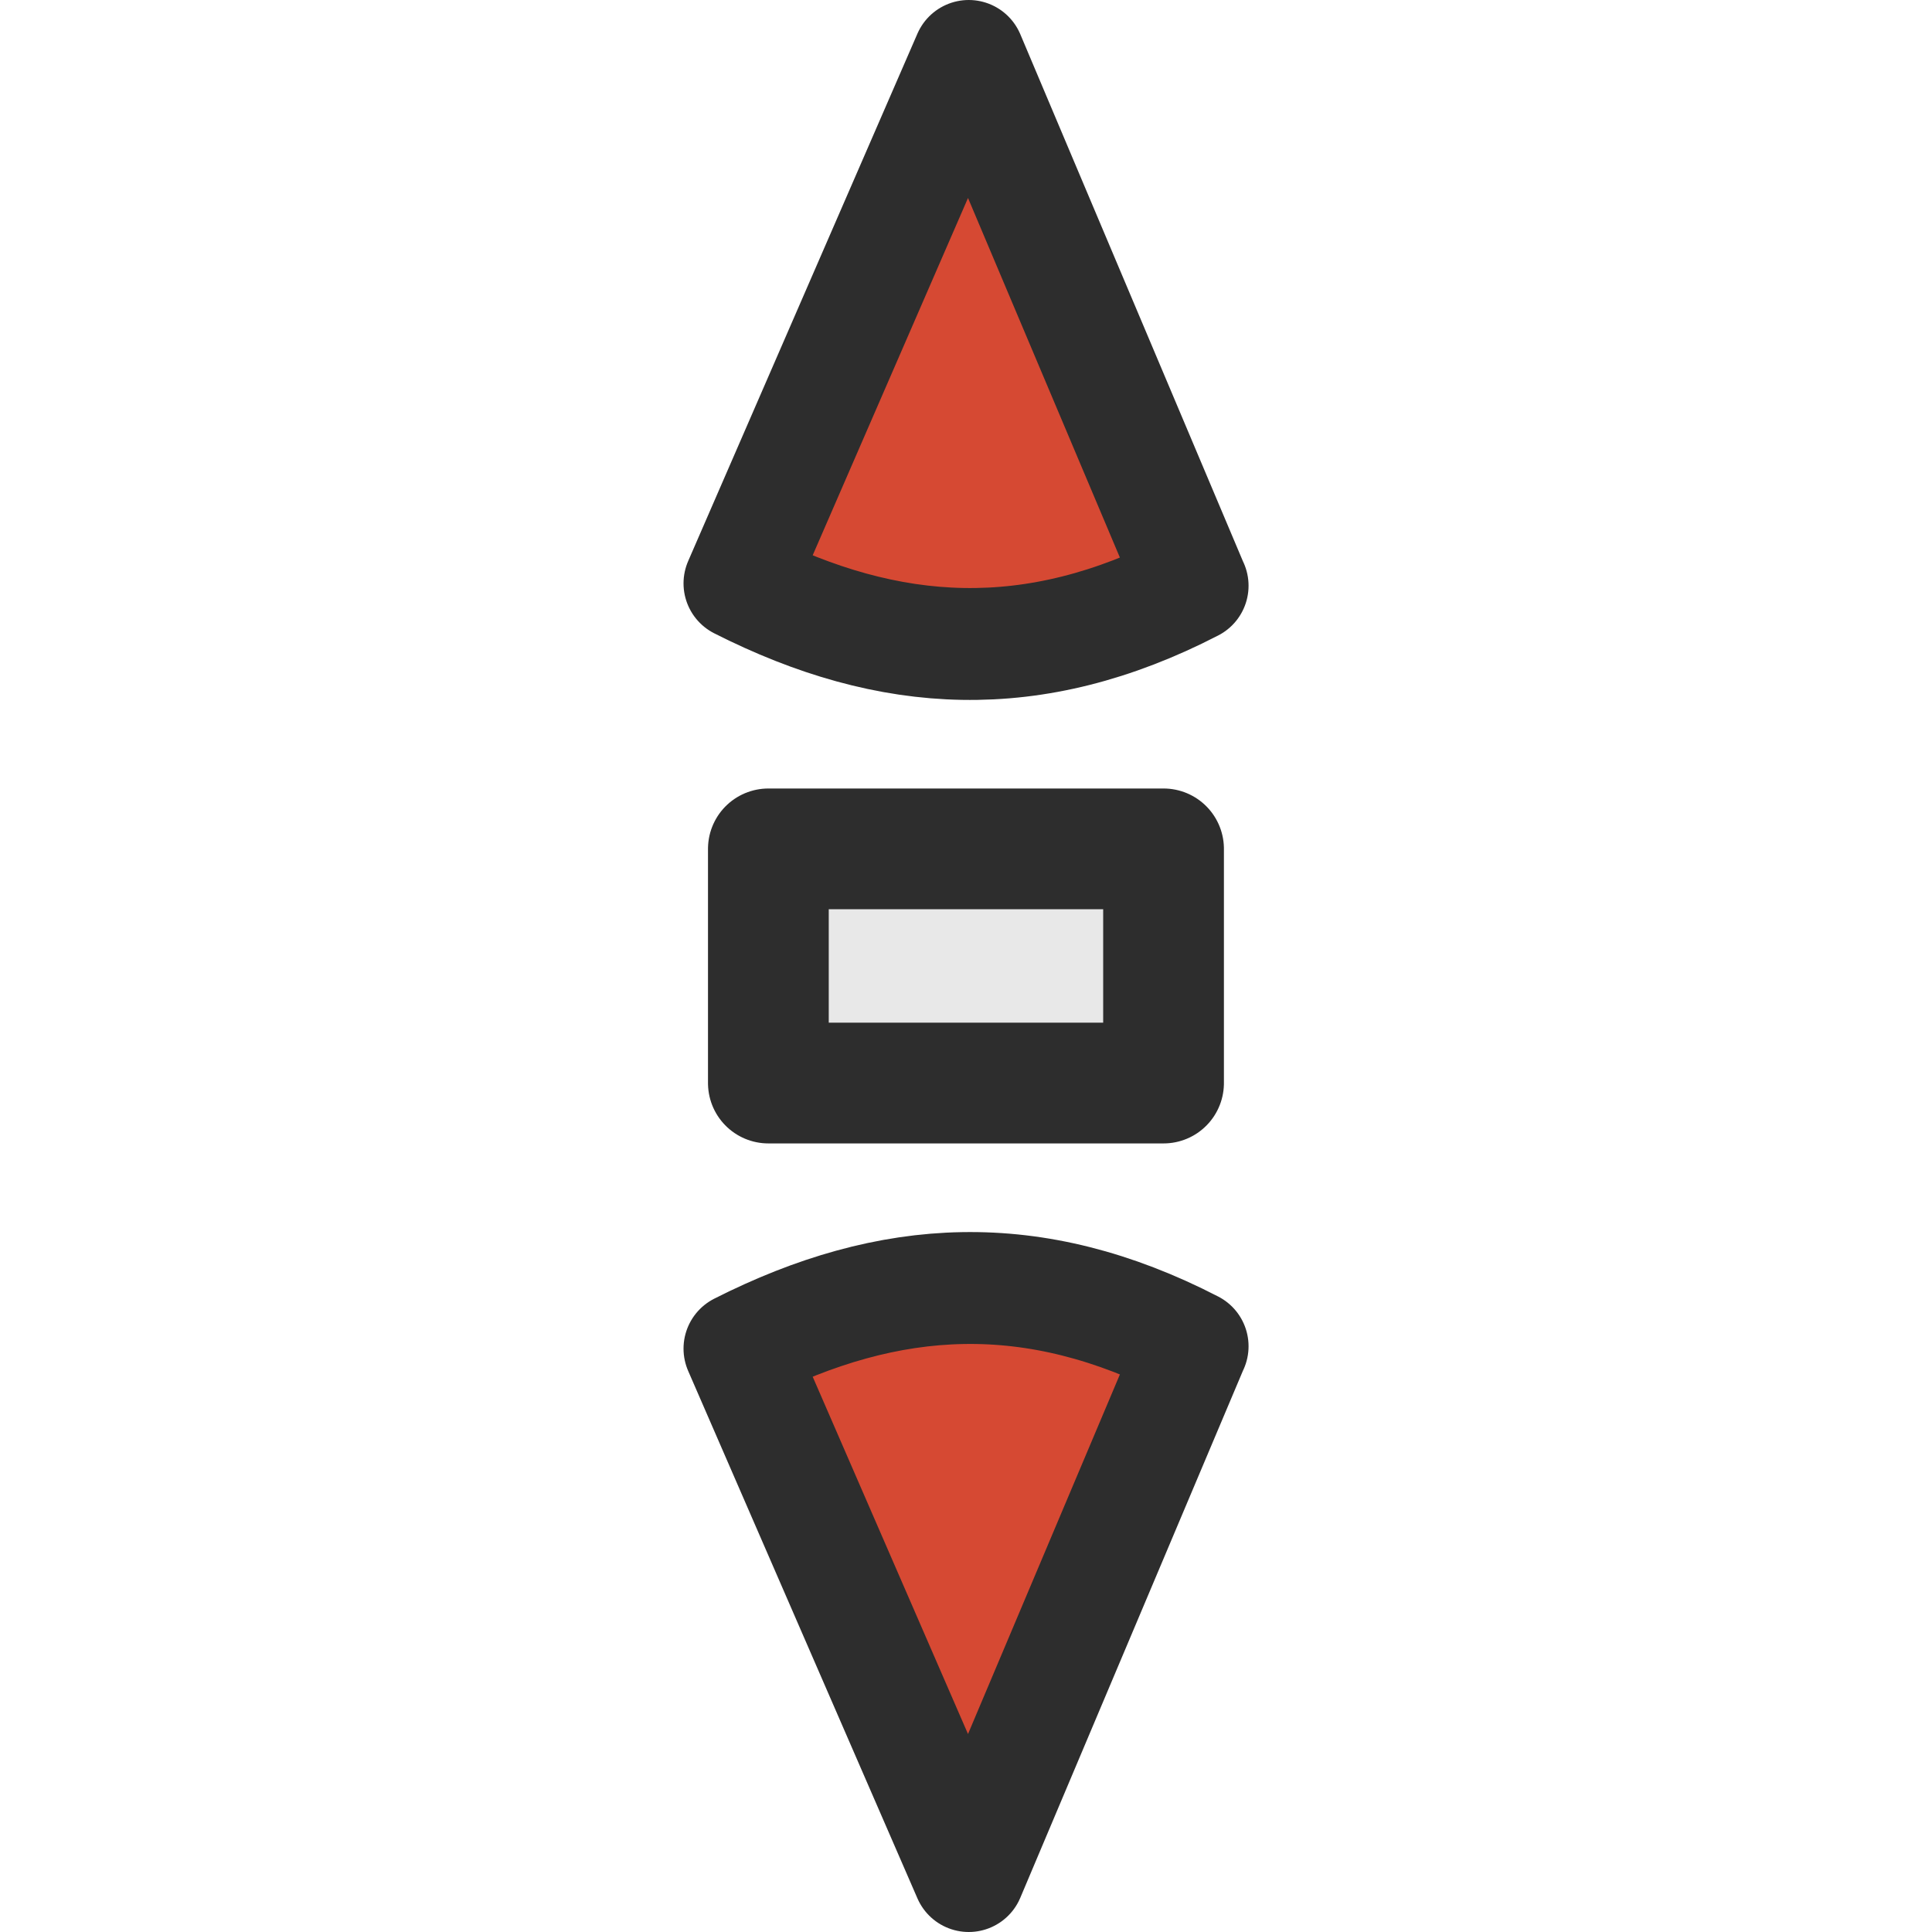
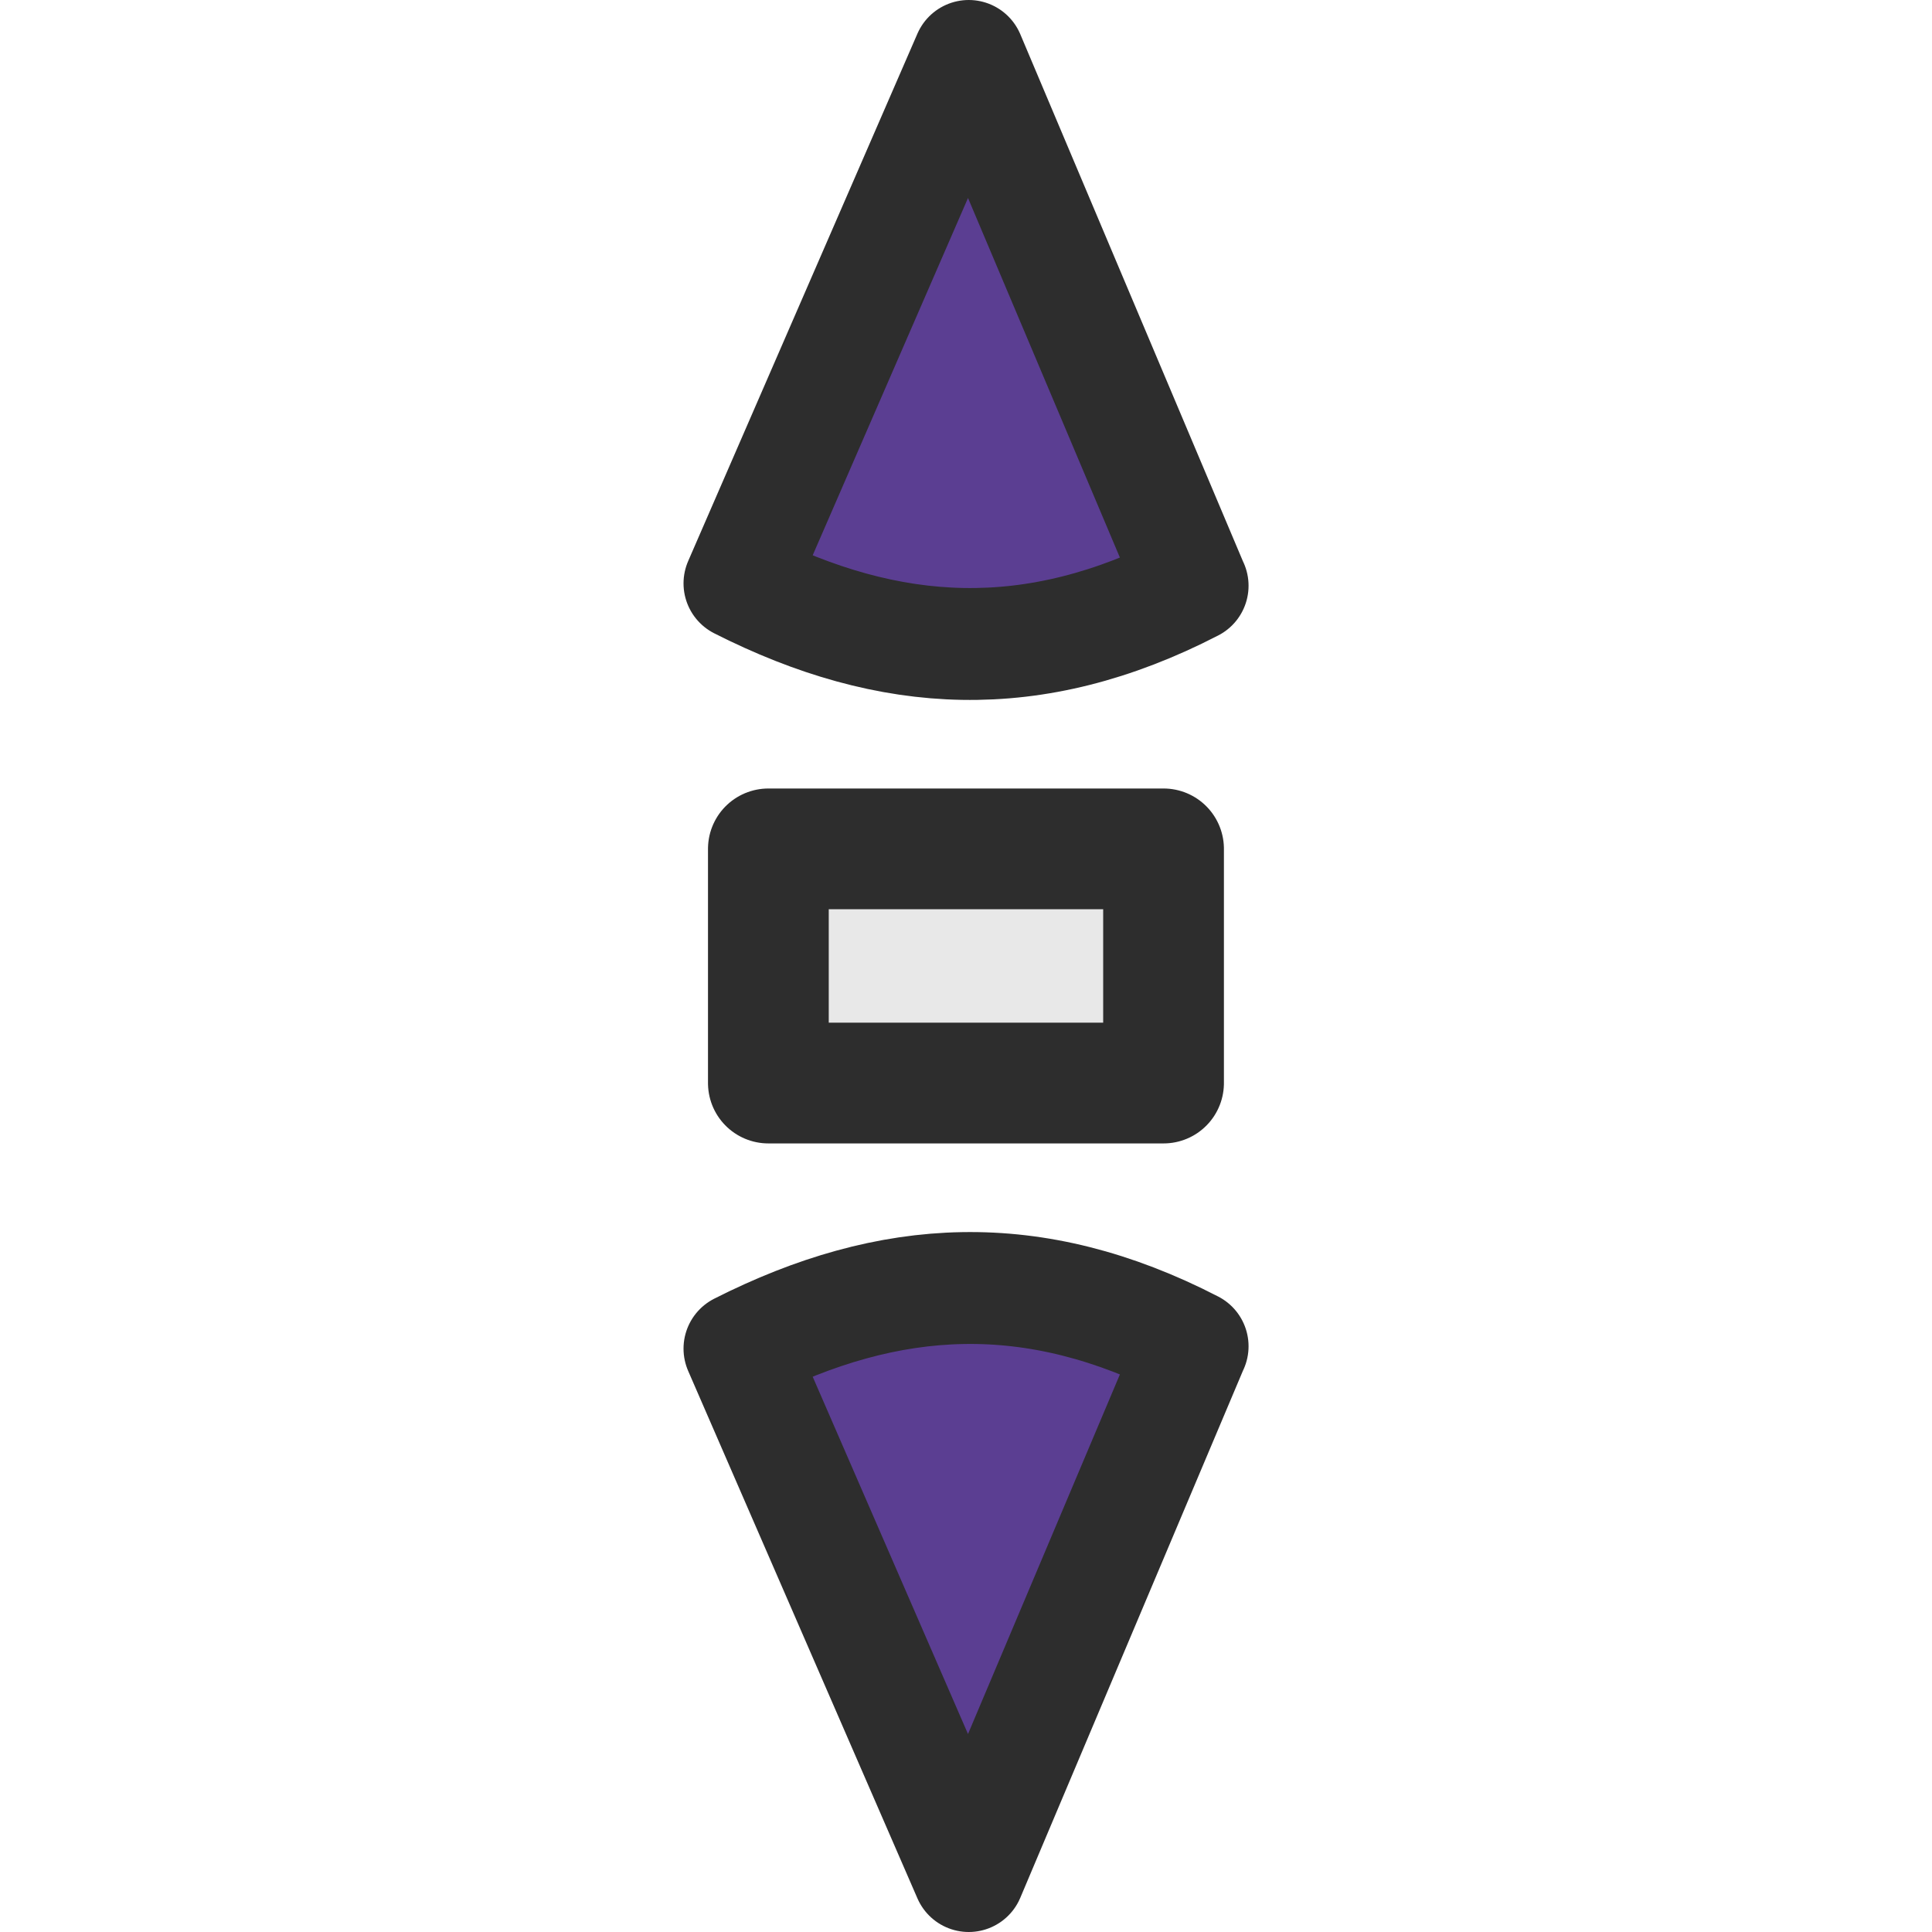
<svg xmlns="http://www.w3.org/2000/svg" width="24" height="24" id="svg2985" version="1.1">
  <defs id="defs2987" />
  <g id="layer16" />
  <g id="layer9" />
  <g id="layer10" />
  <g id="layer11" />
  <g id="layer12">
    <g id="g4374" transform="matrix(0,1,-1,0,24,1.7e-7)">
-       <path style="fill:#d64933;stroke:#2d2d2d;stroke-width:1.39;stroke-linecap:butt;stroke-linejoin:round;stroke-miterlimit:4;stroke-opacity:1;stroke-dasharray:none;display:inline" d="m 7.276,9.186 -6.581,2.78 6.552,2.848 c 0.948,-1.871 1.048,-3.654 0.029,-5.629 z" id="path7971-6-5" />
+       <path style="fill:#5b3e92;stroke:#2d2d2d;stroke-width:1.39;stroke-linecap:butt;stroke-linejoin:round;stroke-miterlimit:4;stroke-opacity:1;stroke-dasharray:none;display:inline" d="m 7.276,9.186 -6.581,2.78 6.552,2.848 c 0.948,-1.871 1.048,-3.654 0.029,-5.629 z" id="path7971-6-5" />
      <path id="path3859" d="m 10.545,10.364 0,-0.818 2.909,0 0,0.545 0,4.364 -2.909,0 z" style="fill:#e8e8e8;stroke:#2d2d2d;stroke-width:1.5;stroke-linecap:butt;stroke-linejoin:round;stroke-miterlimit:4;stroke-opacity:1;stroke-dasharray:none" />
-       <path id="path4372" d="m 16.724,9.186 6.581,2.78 -6.552,2.848 c -0.948,-1.871 -1.048,-3.654 -0.029,-5.629 z" style="fill:#d64933;stroke:#2d2d2d;stroke-width:1.39;stroke-linecap:butt;stroke-linejoin:round;stroke-miterlimit:4;stroke-opacity:1;stroke-dasharray:none;display:inline" />
+       <path id="path4372" d="m 16.724,9.186 6.581,2.78 -6.552,2.848 c -0.948,-1.871 -1.048,-3.654 -0.029,-5.629 z" style="fill:#5b3e92;stroke:#2d2d2d;stroke-width:1.39;stroke-linecap:butt;stroke-linejoin:round;stroke-miterlimit:4;stroke-opacity:1;stroke-dasharray:none;display:inline" />
    </g>
  </g>
  <g id="layer13" />
</svg>
